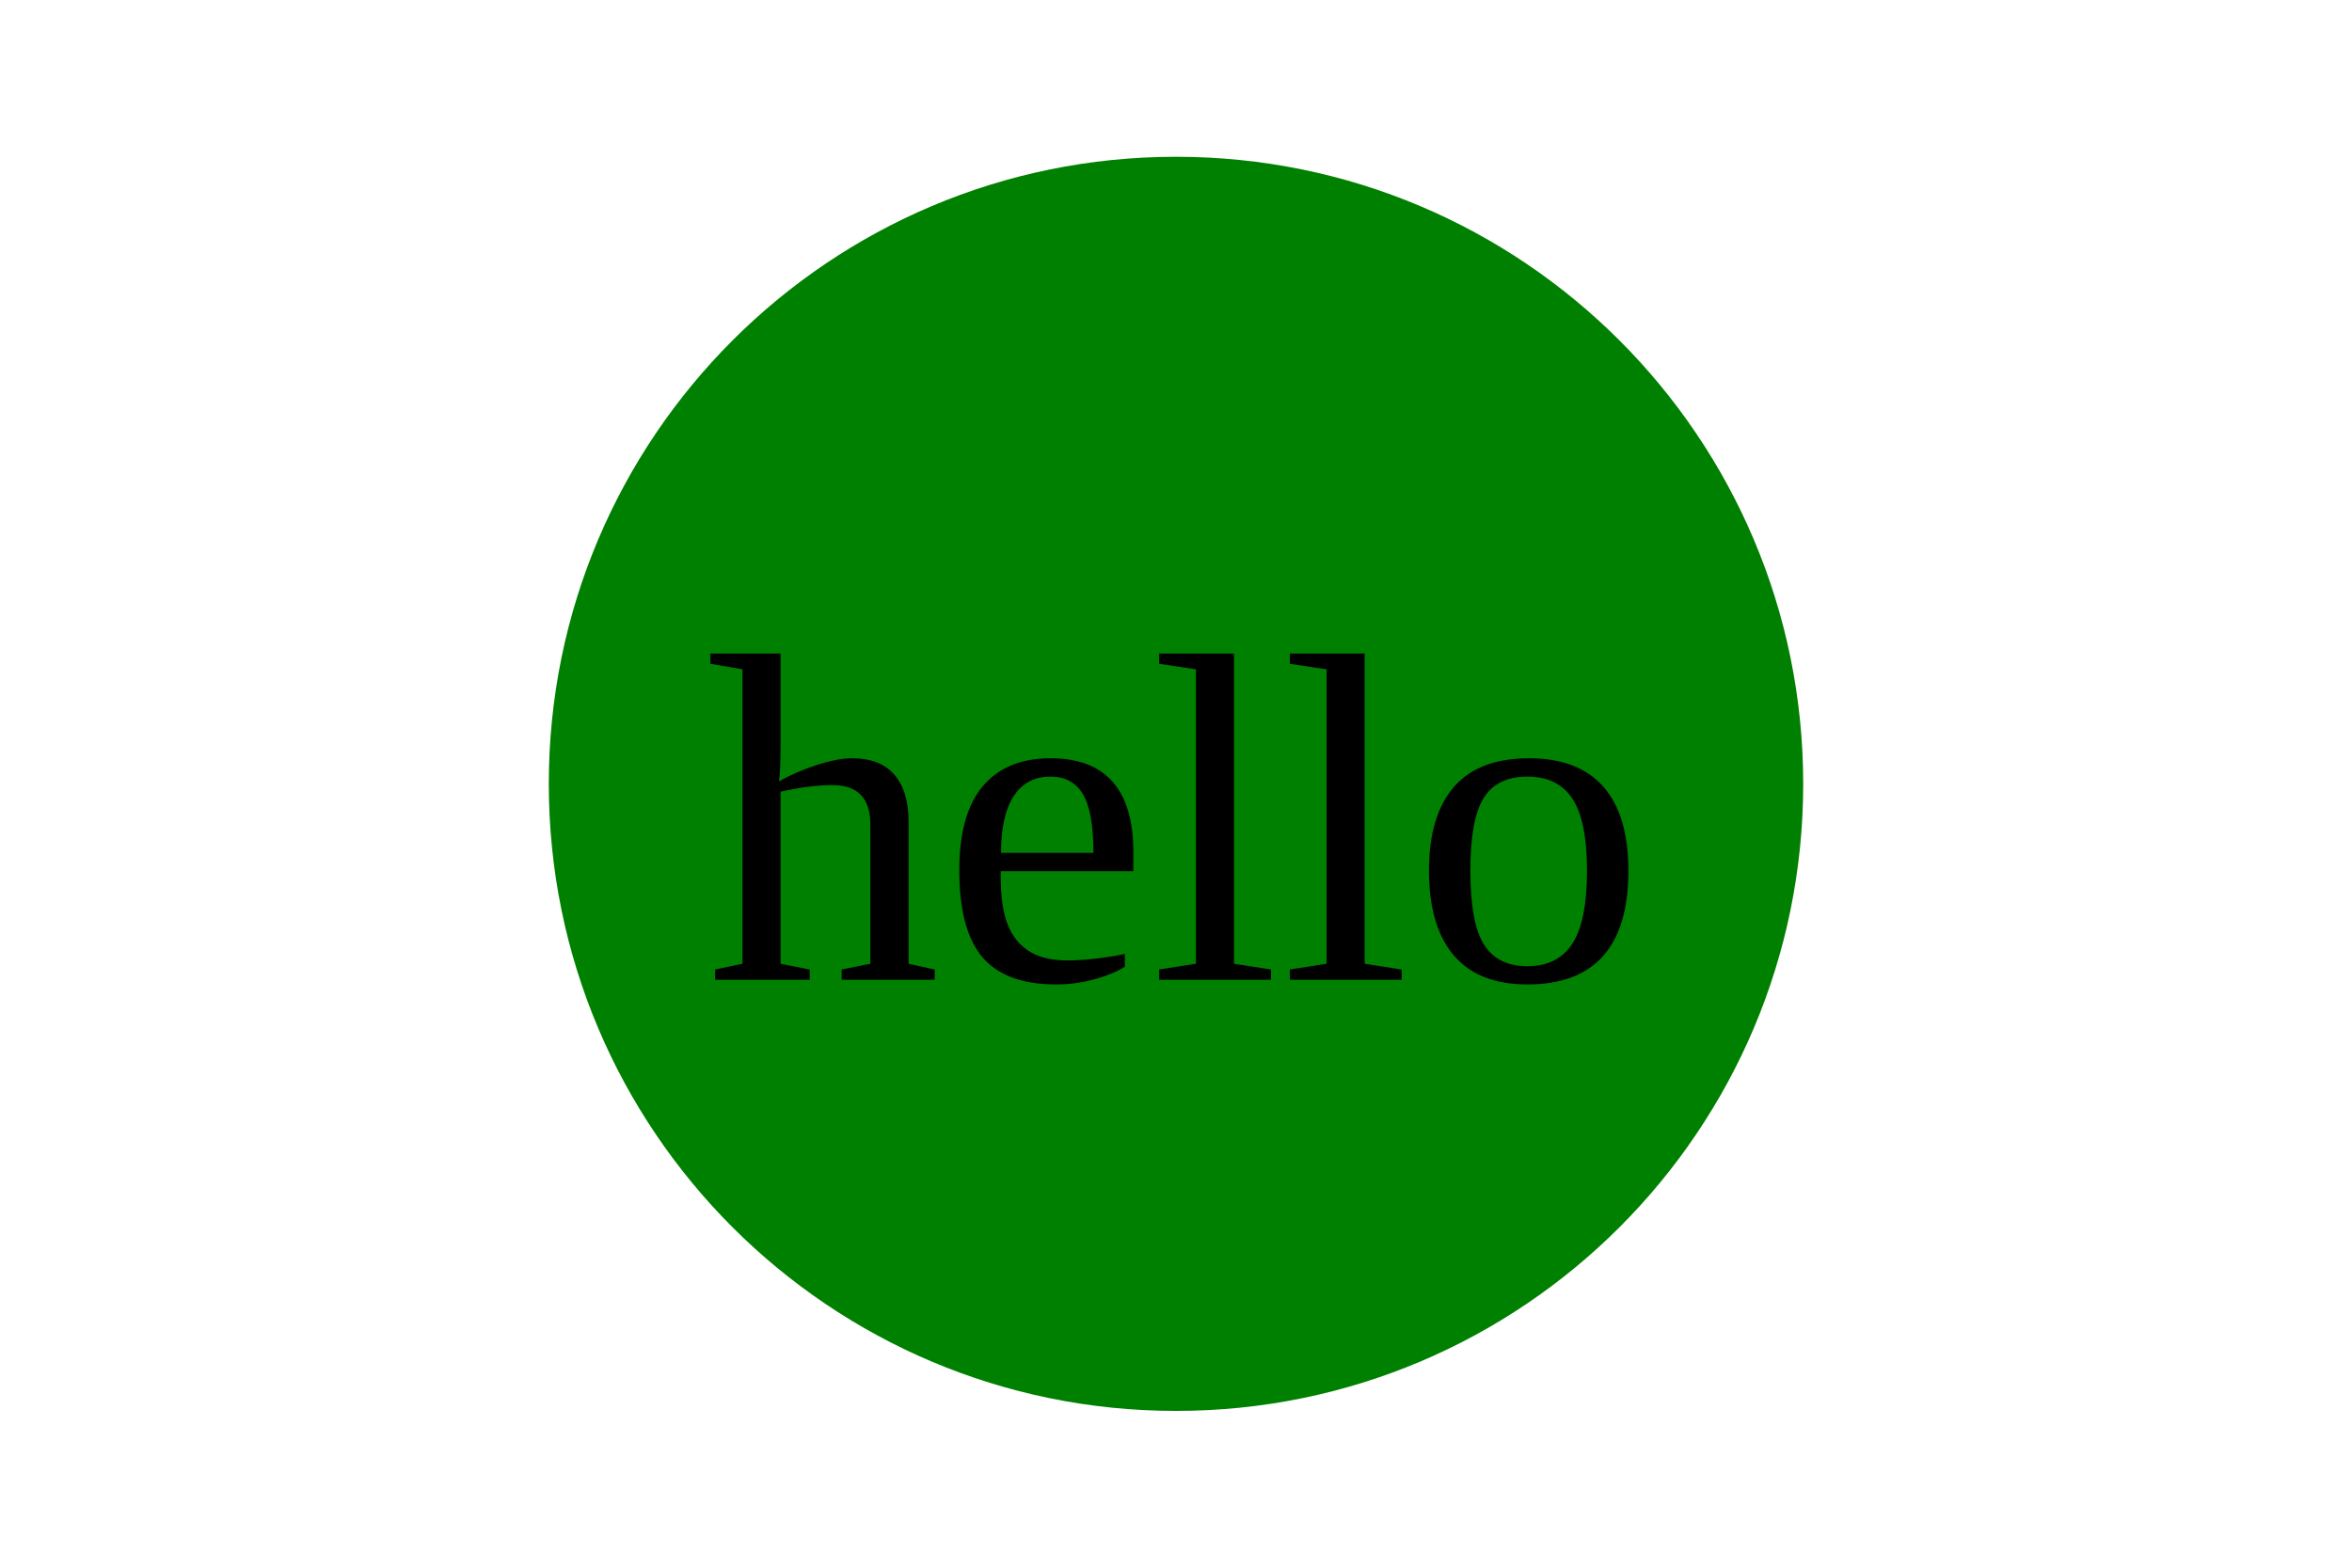
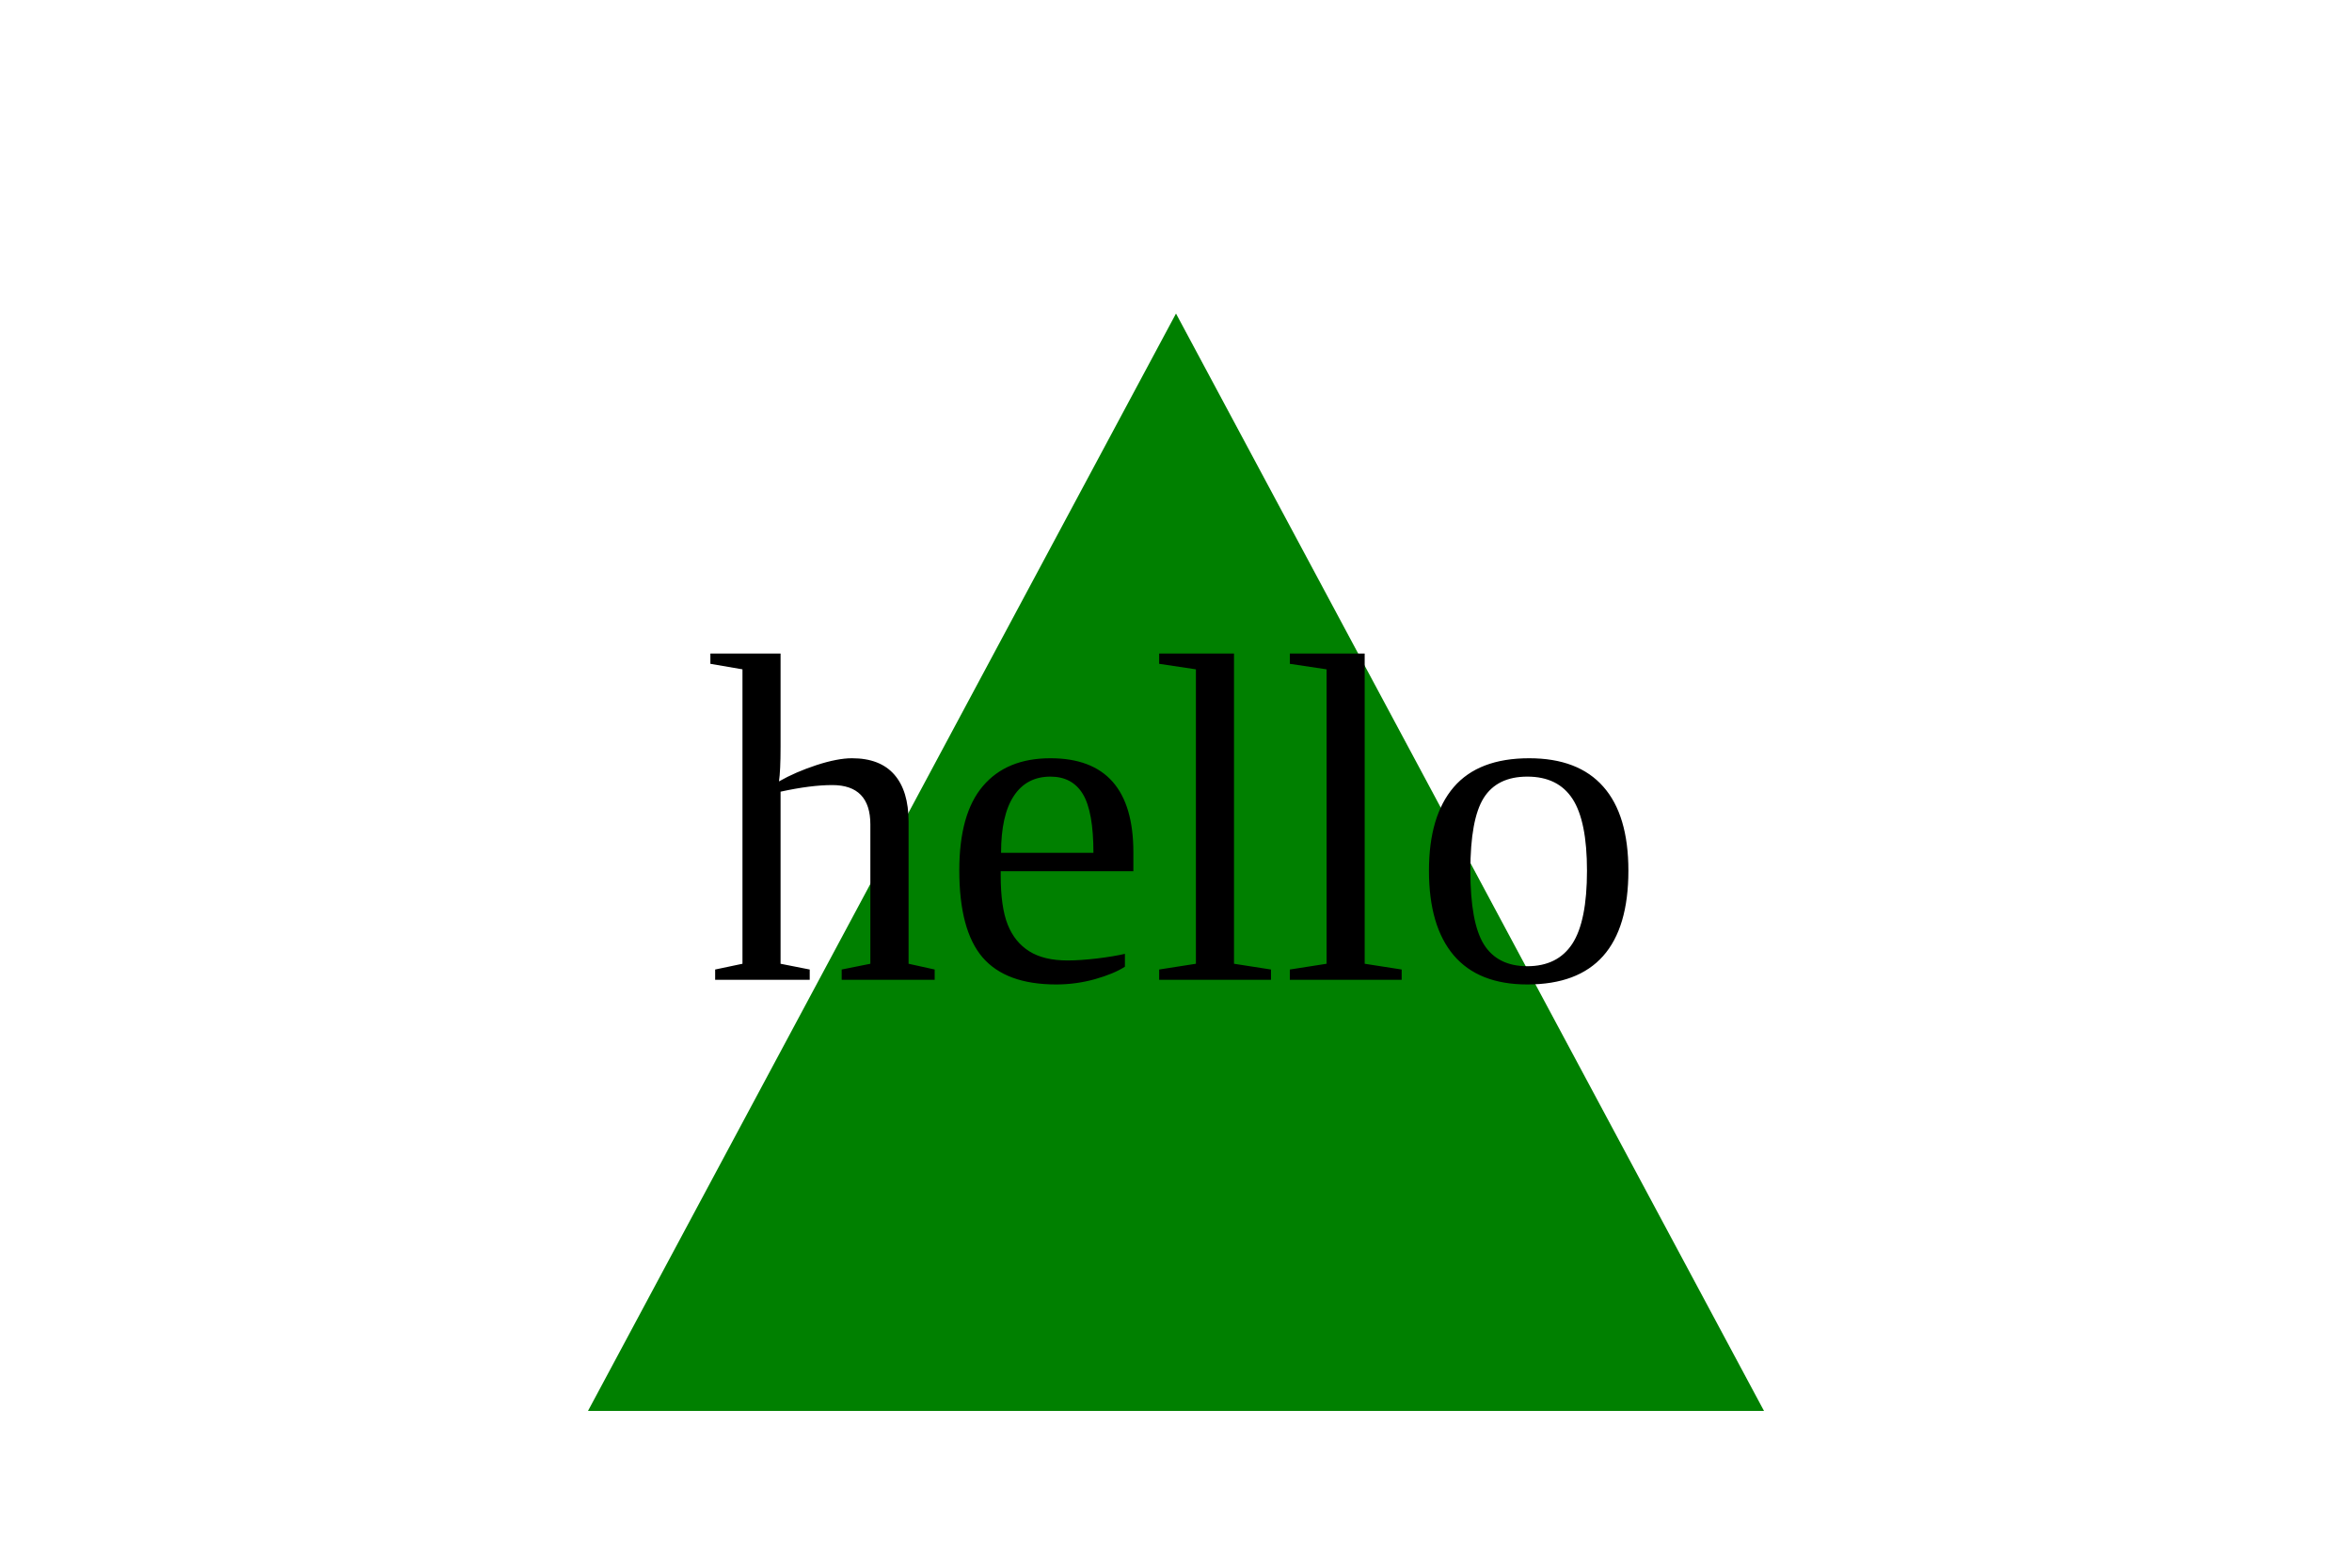
<svg xmlns="http://www.w3.org/2000/svg" version="1.1" width="300" height="200">
-   <circle cx="150" cy="100" r="80" fill="green" />
+   <polygon points="150, 40 75, 180 225, 180" fill="green" />
  <text x="150" y="125" font-size="60" text-anchor="middle" fill="undefined">hello</text>
</svg>
